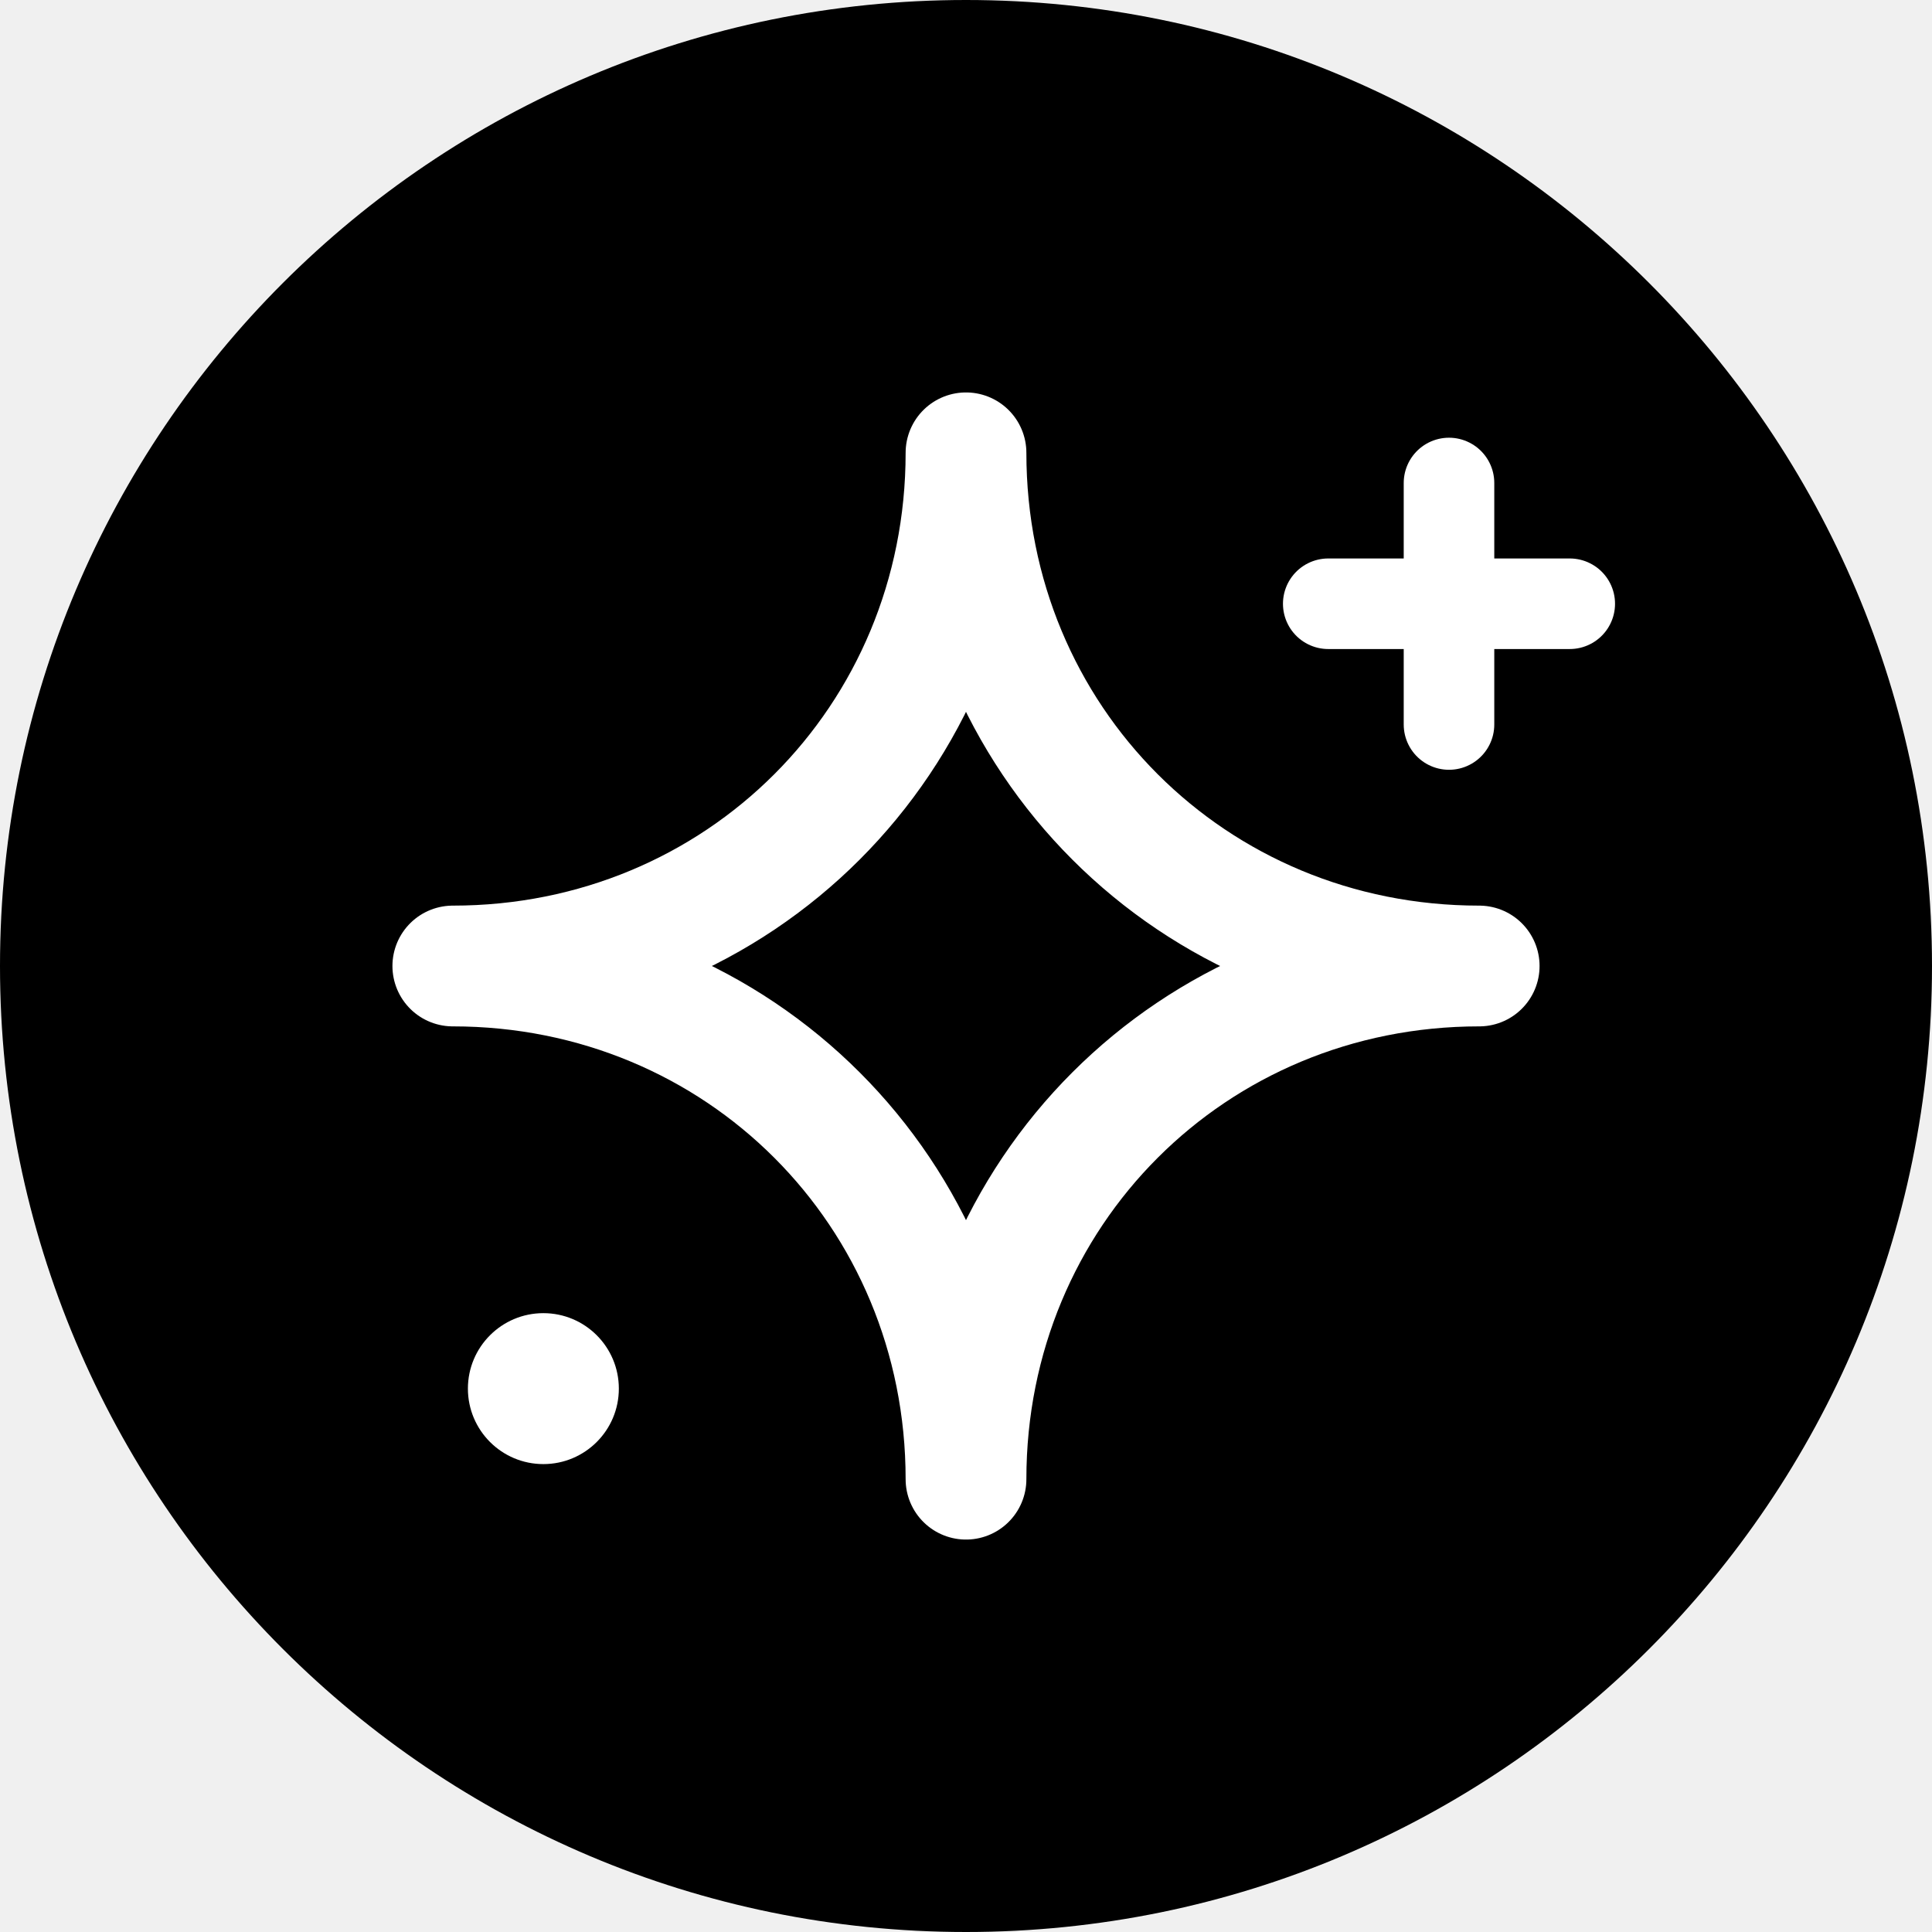
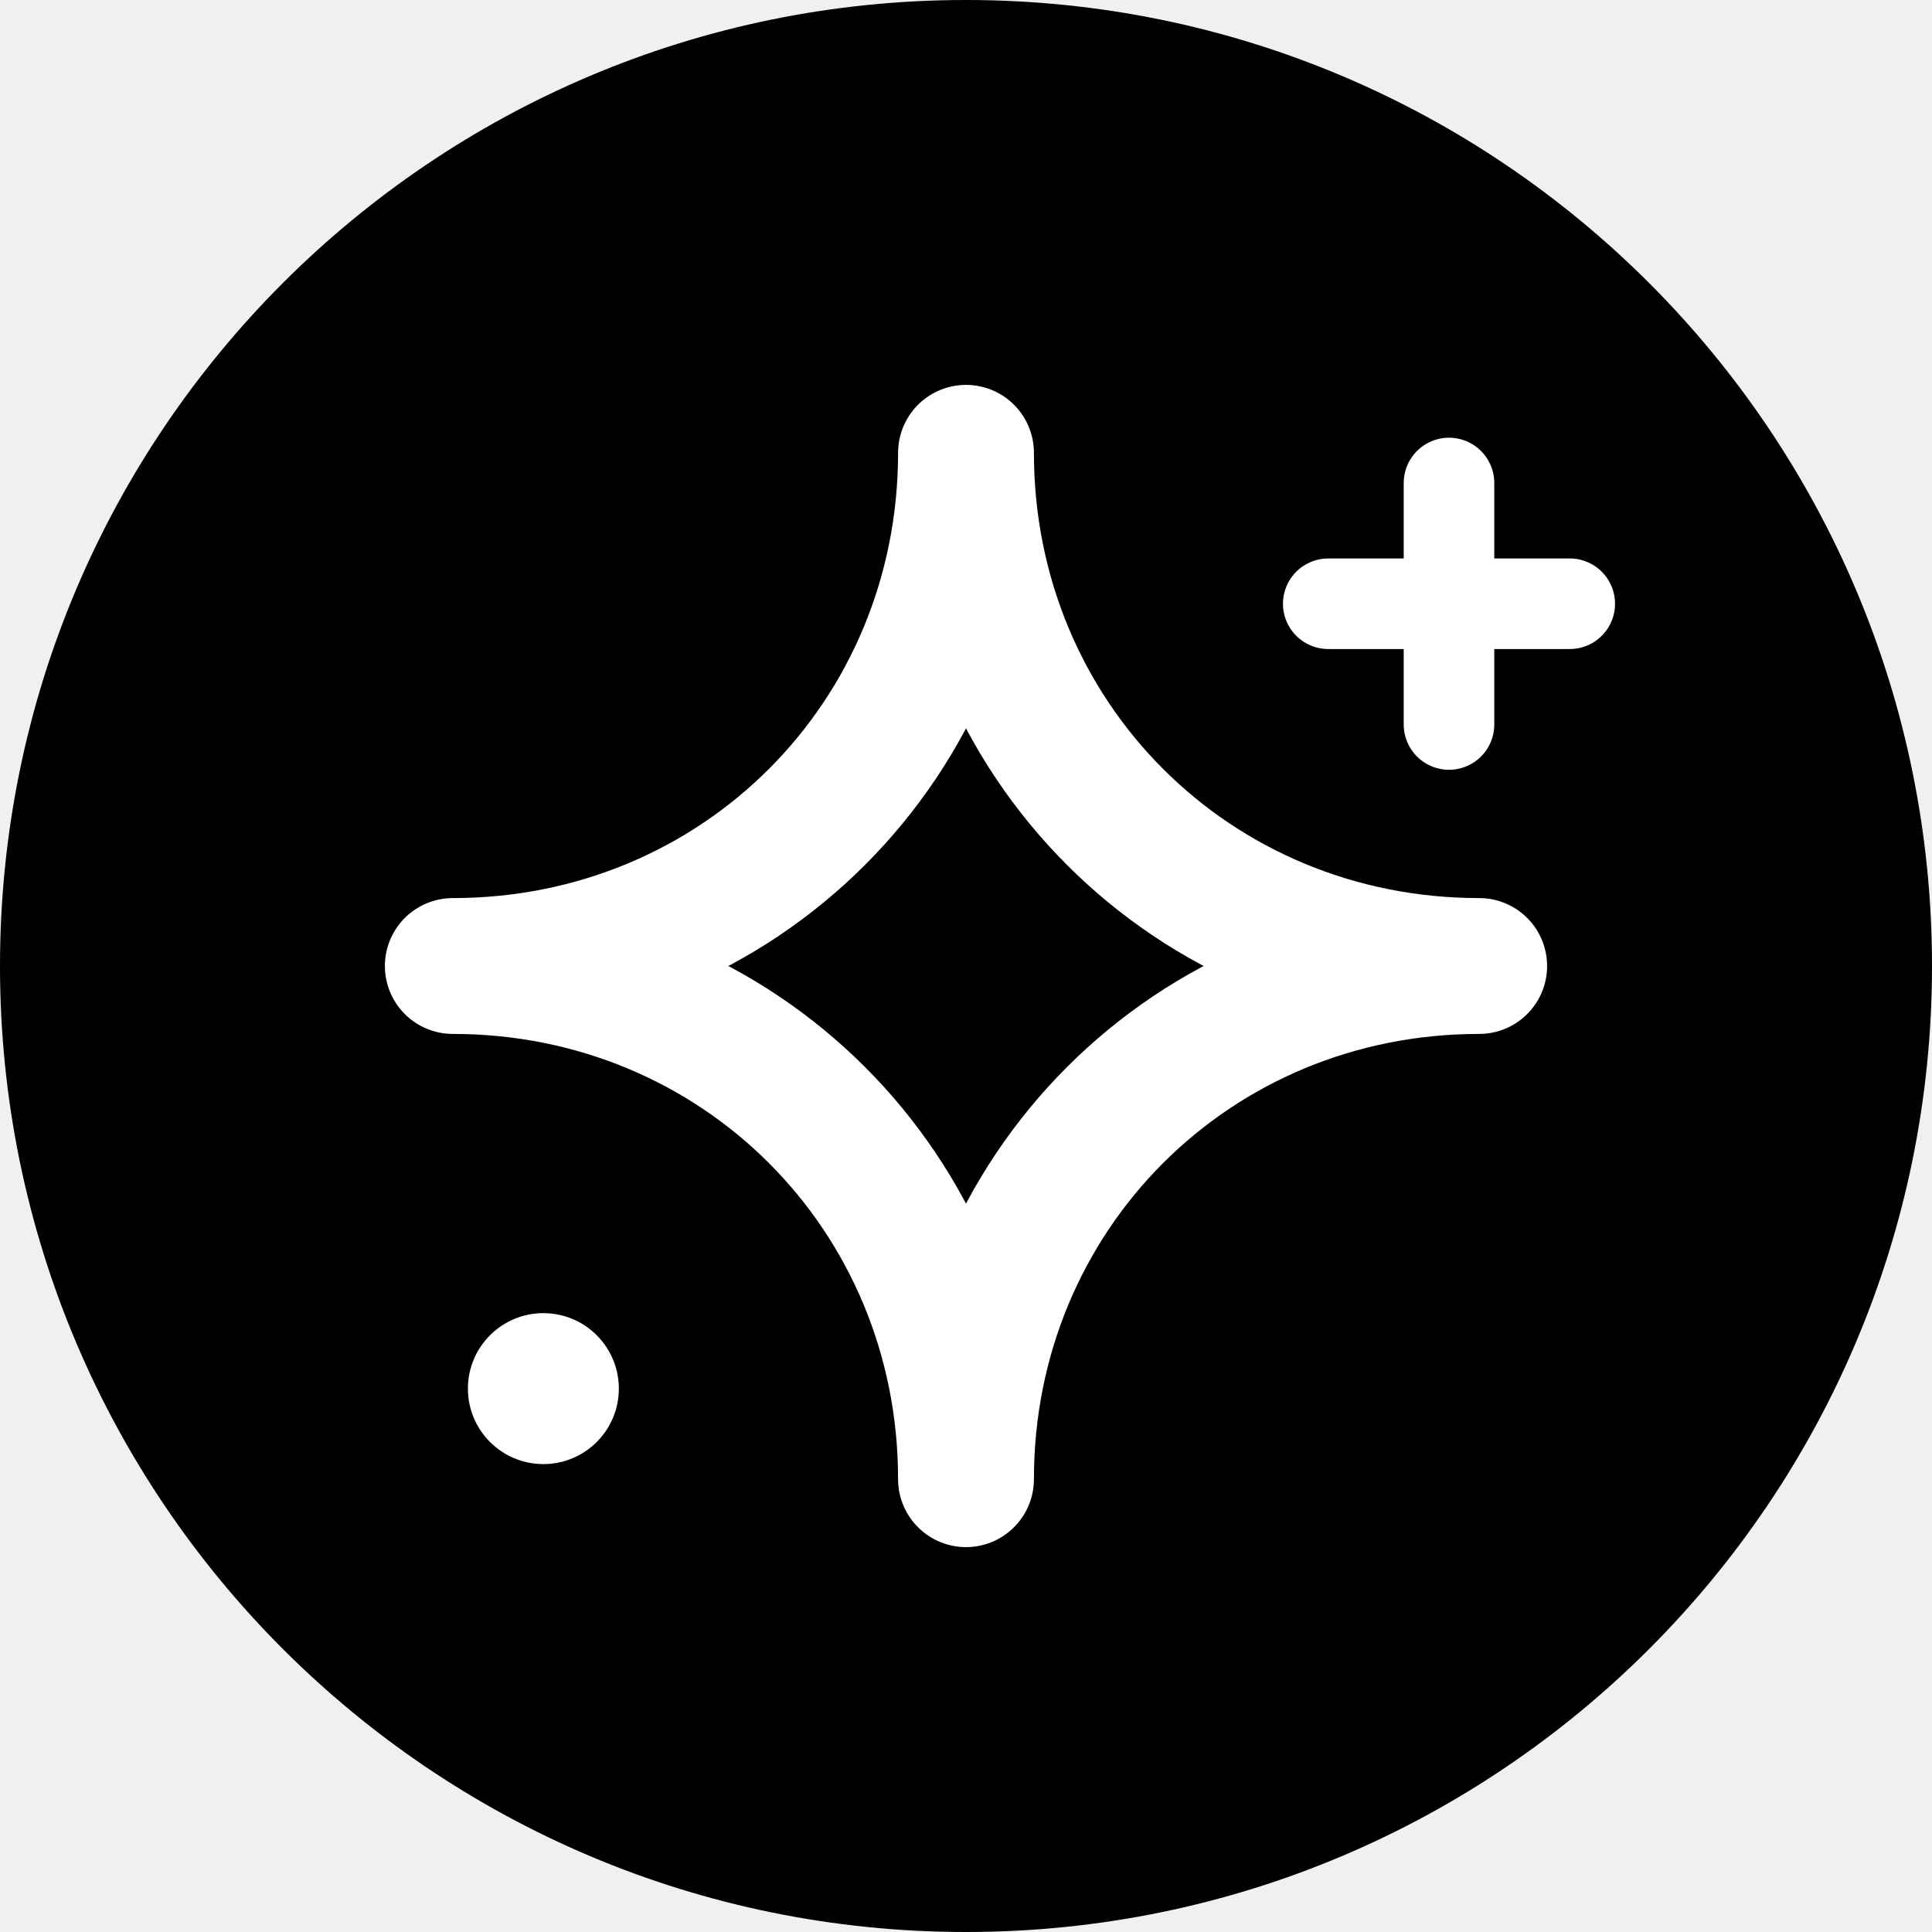
<svg xmlns="http://www.w3.org/2000/svg" viewBox="0 0 64 64" fill="none">
  <defs>
-     <linearGradient id="lumenBlue" x1="0%" y1="0%" x2="100%" y2="100%">
+     <linearGradient id="lumenBrandGradient" x1="0%" y1="0%" x2="100%" y2="100%">
      <stop offset="0%" stopColor="#38bdf8" />
+       <stop offset="45%" stopColor="#0ea5e9" />
      <stop offset="100%" stopColor="#0284c7" />
    </linearGradient>
  </defs>
-   <circle cx="32" cy="32" r="32" fill="url(#lumenBlue)" />
-   <path d="M32 15 C32 24.5 24.5 32 15 32 C24.5 32 32 39.5 32 49 C32 39.5 39.5 32 49 32 C39.5 32 32 24.5 32 15 Z" stroke="#ffffff" stroke-width="4" stroke-linecap="round" stroke-linejoin="round" />
+   <circle cx="32" cy="32" r="32" fill="url(#lumenBrandGradient)" />
+   <path d="M32 15 C32 24.5 24.5 32 15 32 C24.5 32 32 39.5 32 49 C32 39.5 39.5 32 49 32 C39.5 32 32 24.5 32 15 Z" stroke="#ffffff" stroke-width="4.5" stroke-linecap="round" stroke-linejoin="round" />
  <path d="M48 16 V24 M44 20 H52" stroke="#ffffff" stroke-width="3" stroke-linecap="round" />
  <circle cx="18" cy="46" r="2.5" fill="#ffffff" />
</svg>
